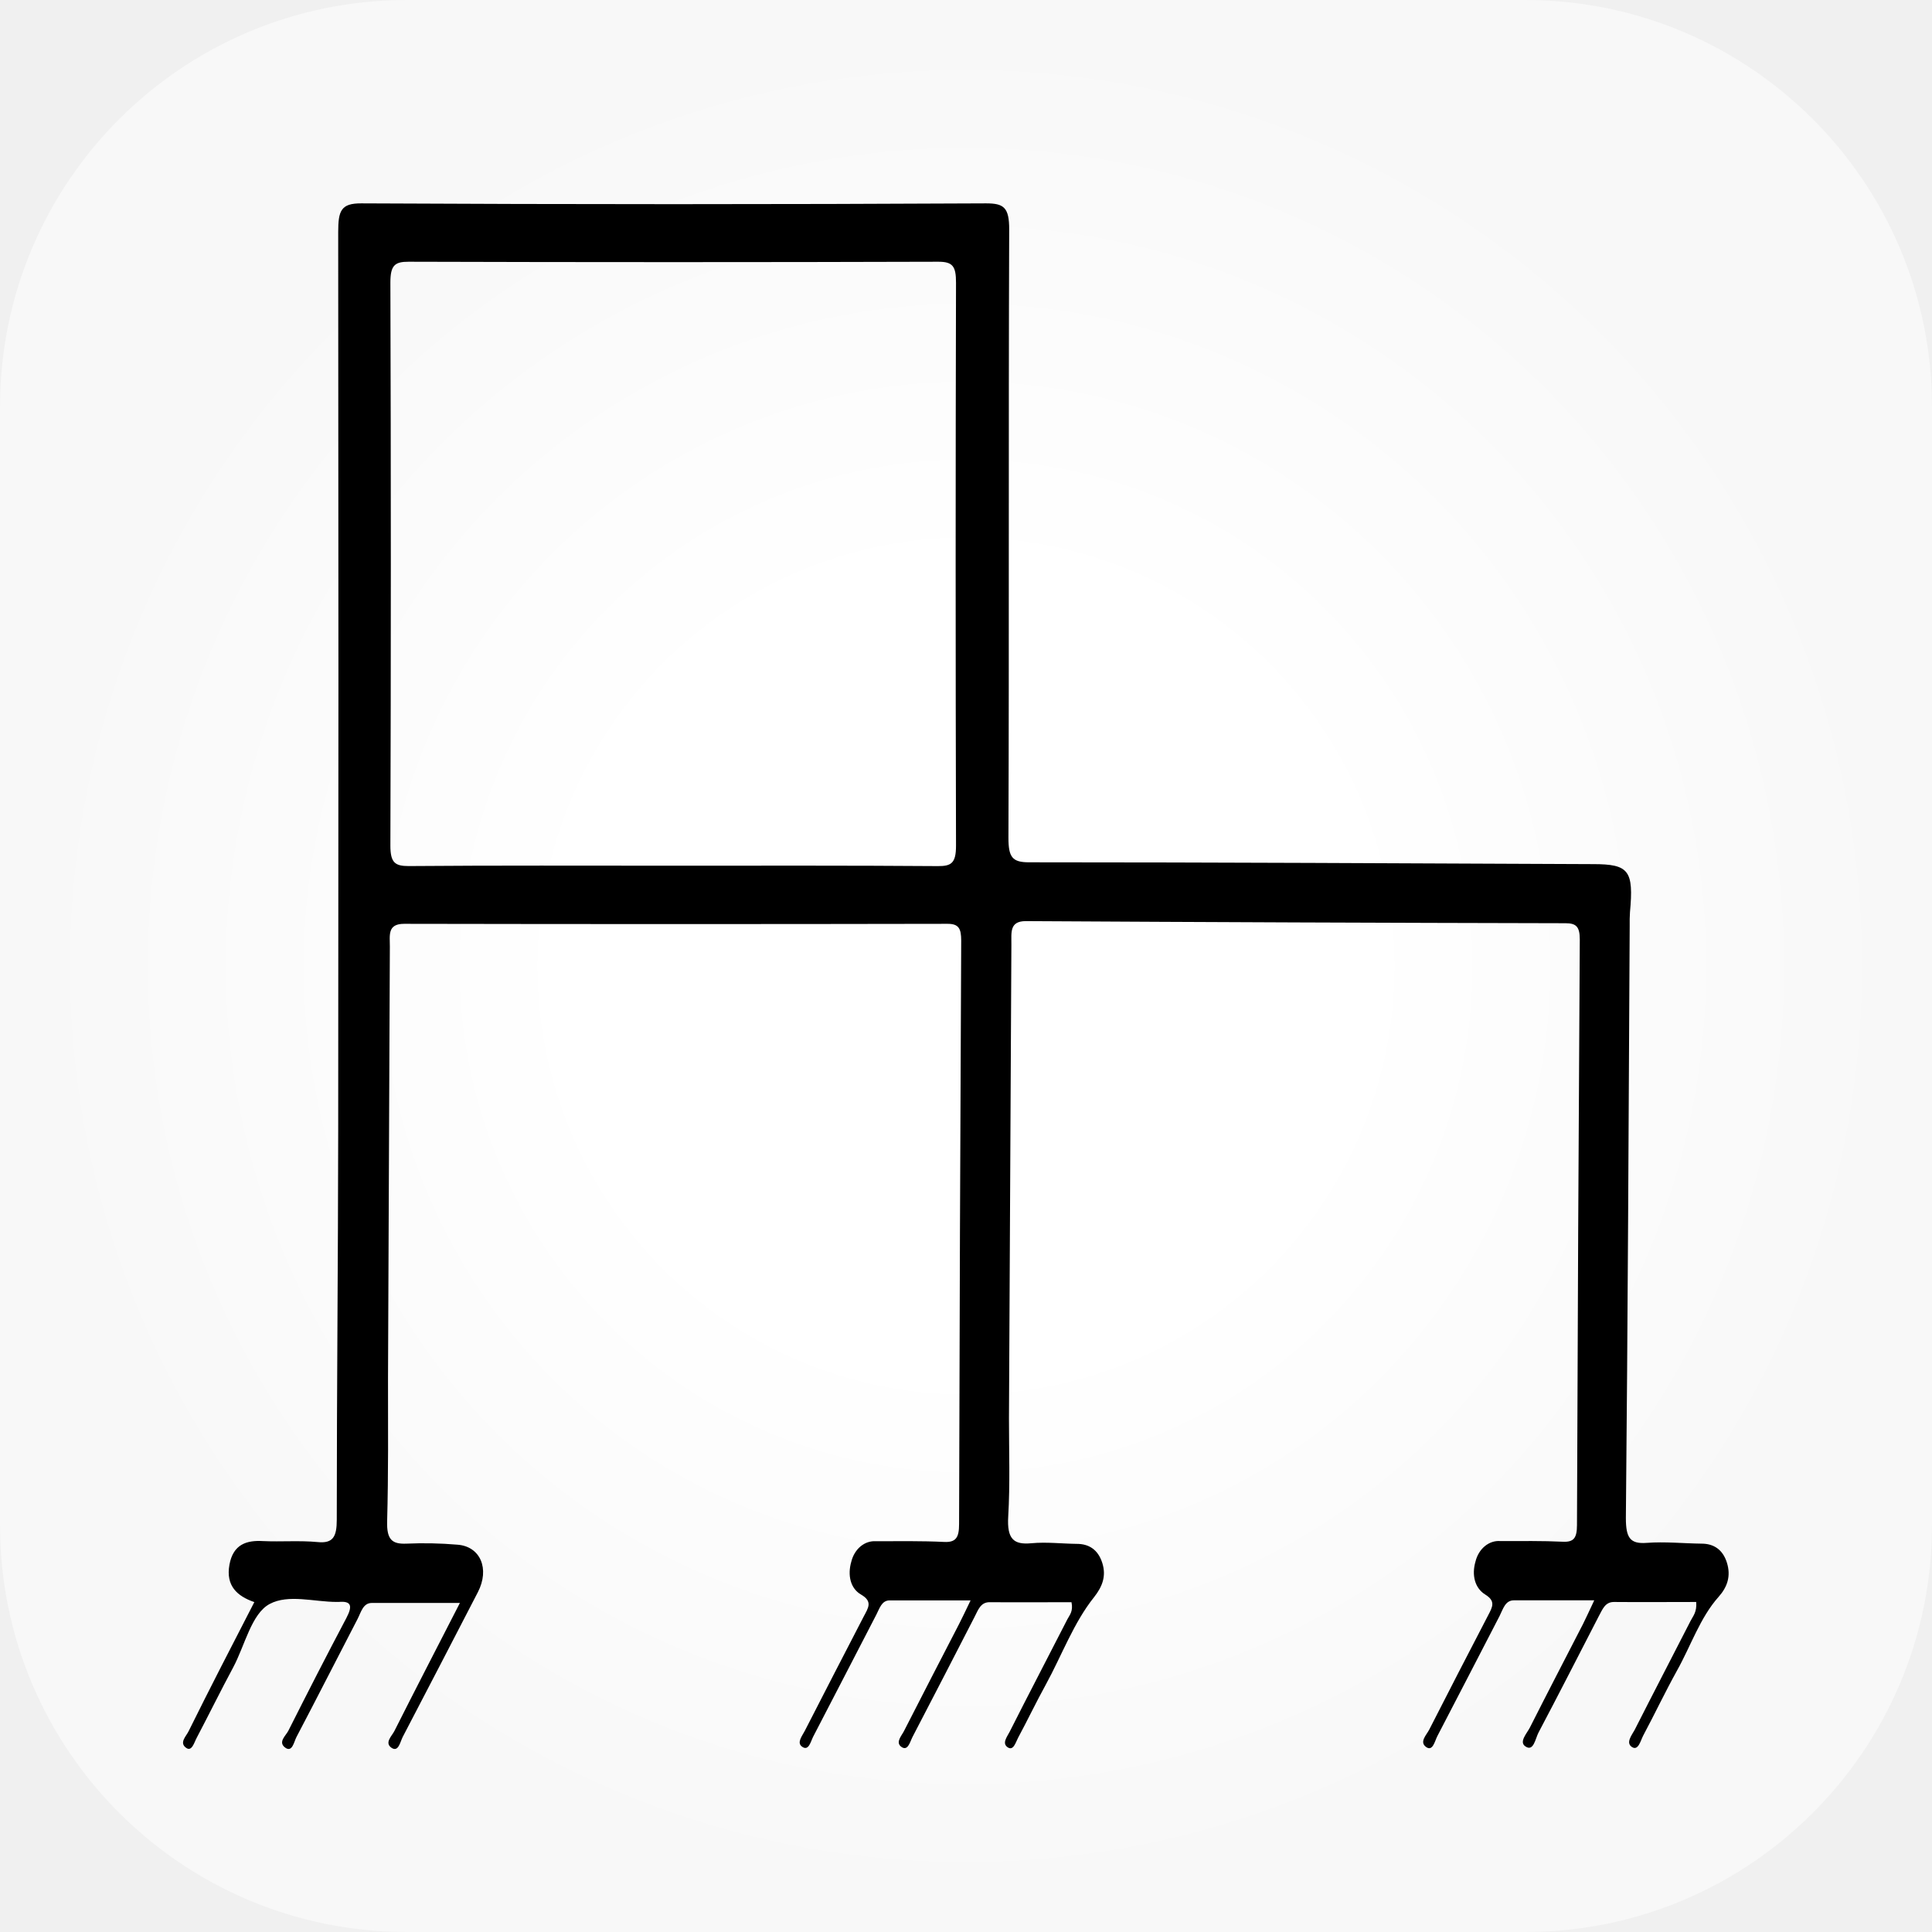
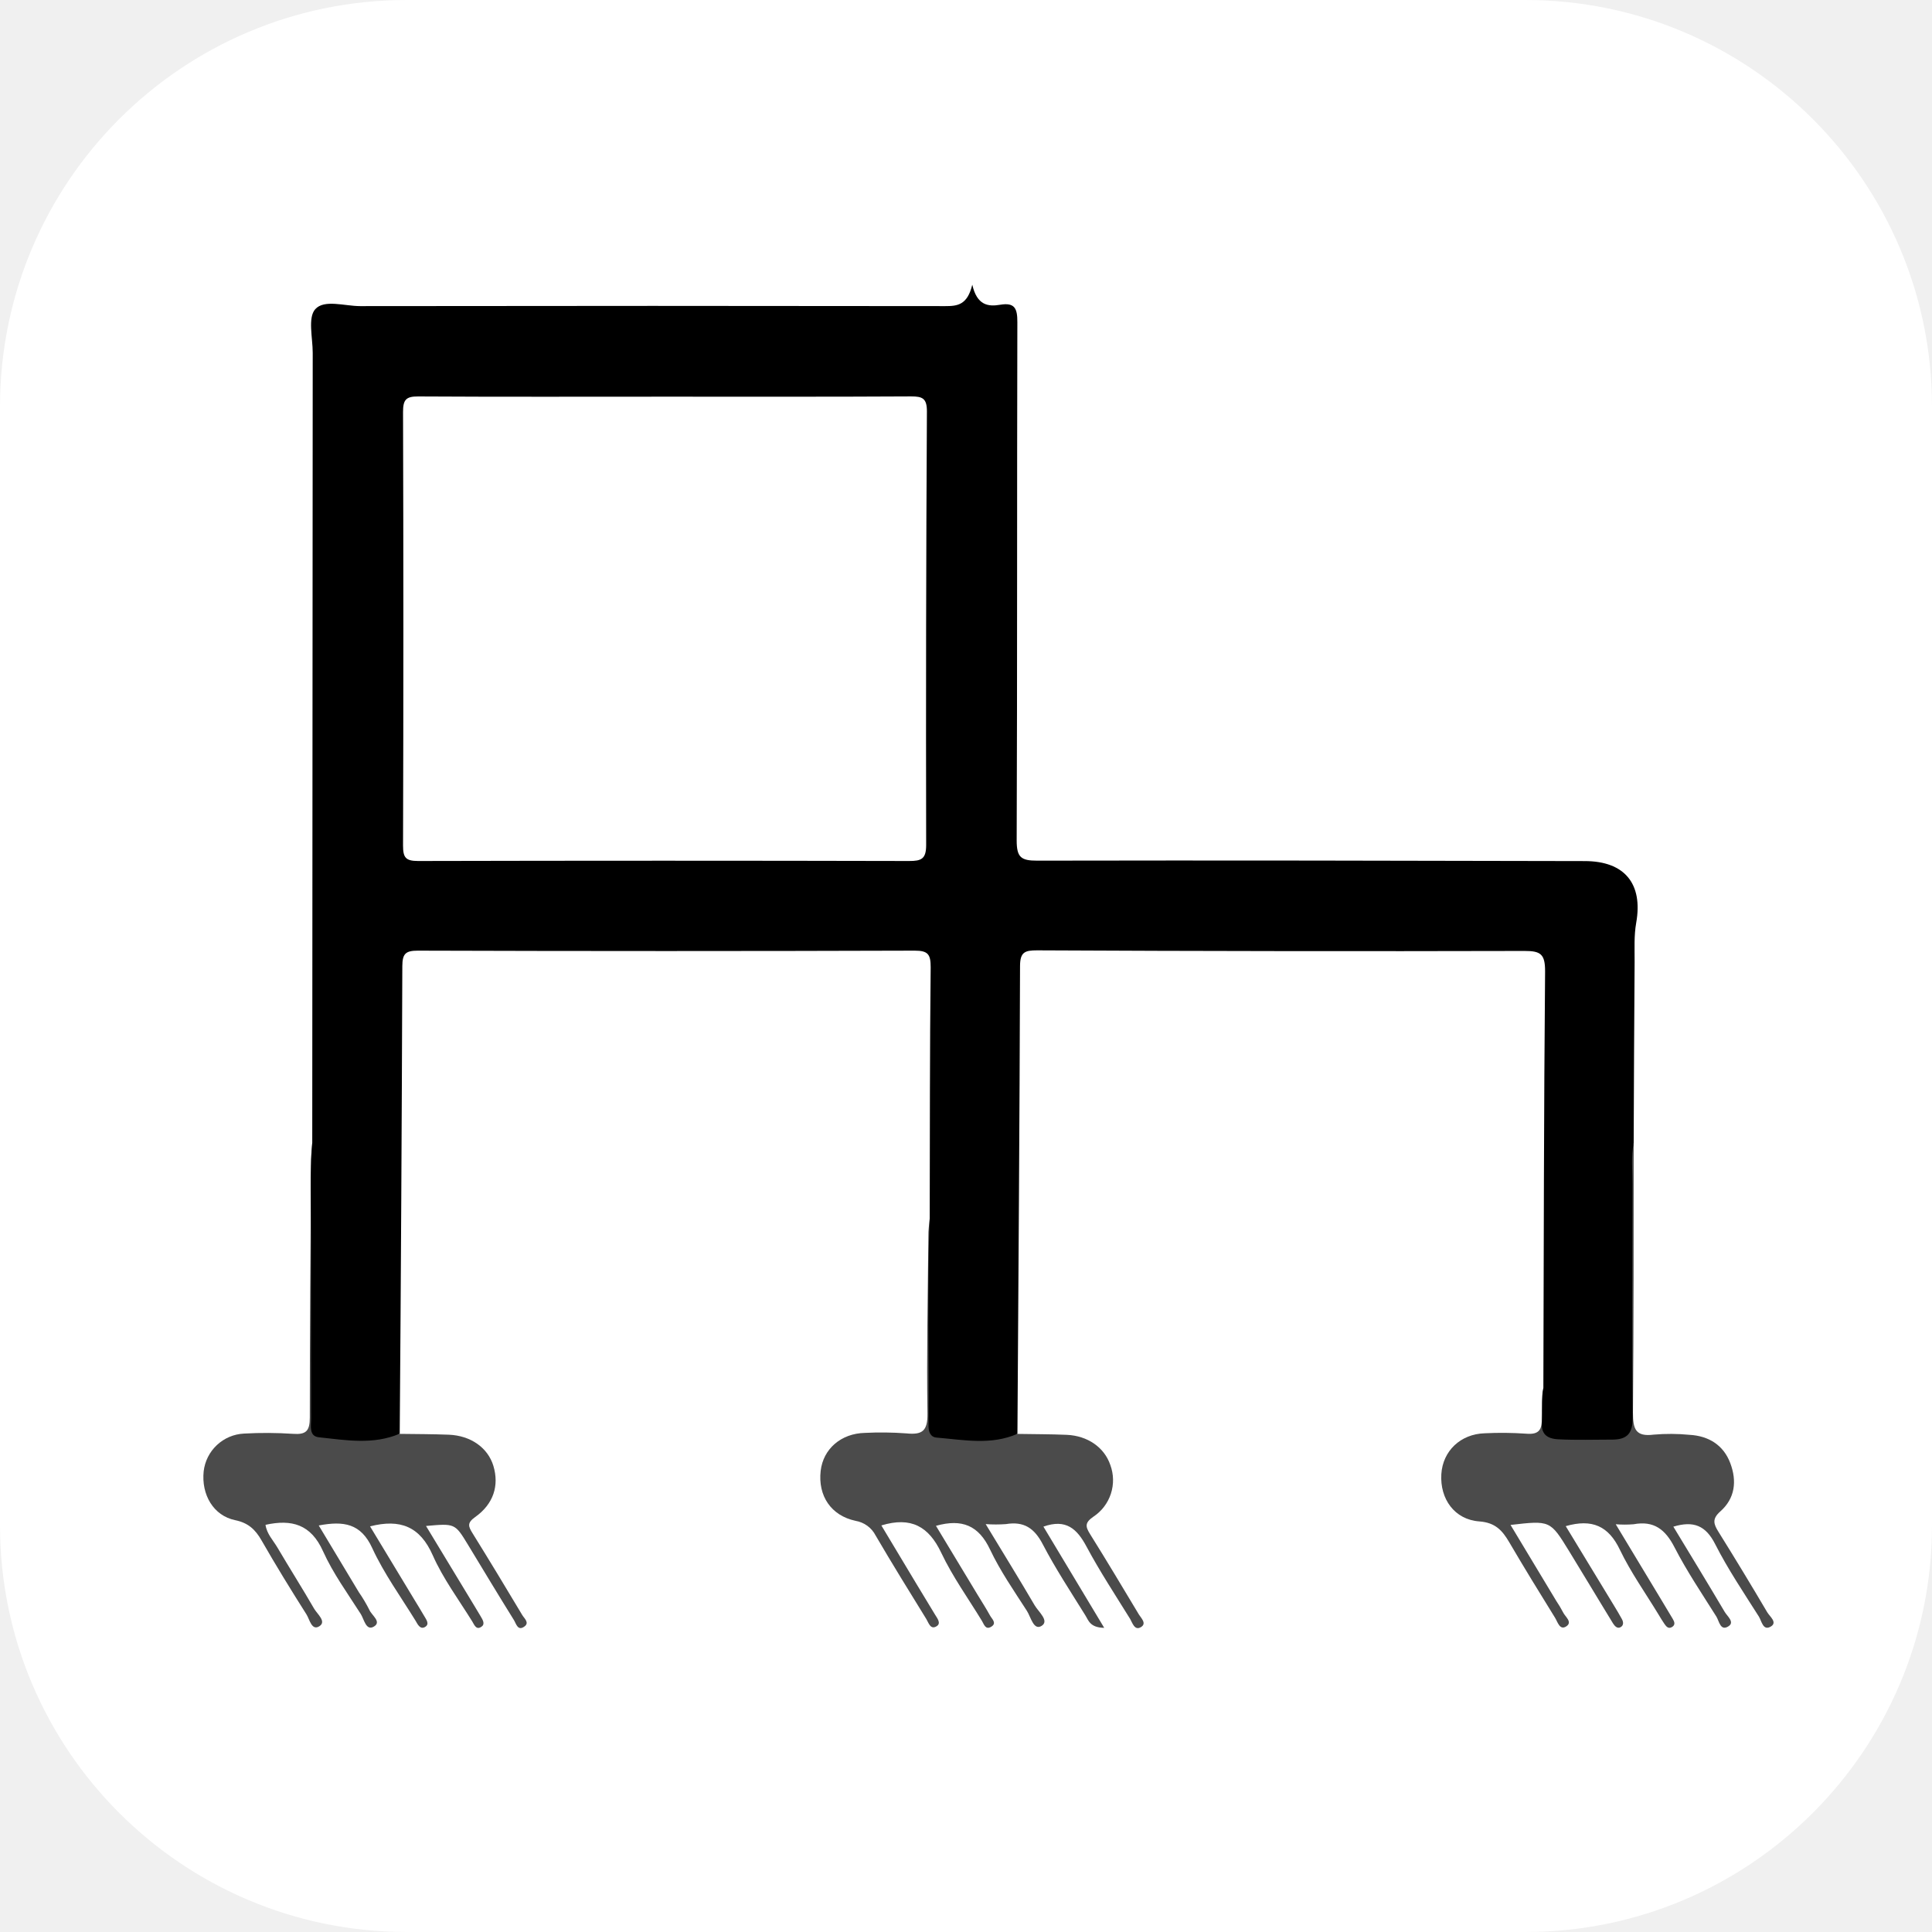
<svg xmlns="http://www.w3.org/2000/svg" width="95" height="95" viewBox="0 0 95 95" fill="none">
-   <rect width="95" height="95" rx="20" fill="url(#paint0_radial_2014_111)" />
-   <path d="M48.489 10C49.355 10 49.628 10.194 49.624 11.294C49.585 21.259 49.624 31.224 49.587 41.191C49.587 42.15 49.773 42.401 50.598 42.401C59.847 42.401 69.097 42.452 78.346 42.491C80.102 42.491 80.336 42.81 80.149 44.855C80.135 45.075 80.13 45.296 80.135 45.516C80.082 55.224 80.042 64.934 79.947 74.642C79.947 75.614 80.151 75.928 80.971 75.866C81.865 75.798 82.768 75.893 83.668 75.904C84.254 75.904 84.71 76.183 84.915 76.839C85.12 77.494 84.94 78.033 84.511 78.515C83.594 79.54 83.142 80.934 82.457 82.154C81.88 83.195 81.364 84.284 80.802 85.337C80.668 85.59 80.558 86.111 80.243 85.902C79.928 85.694 80.242 85.316 80.379 85.062C81.286 83.272 82.212 81.495 83.125 79.709C83.246 79.469 83.448 79.269 83.405 78.772C82.059 78.772 80.707 78.784 79.357 78.772C78.919 78.773 78.798 79.14 78.611 79.479C77.627 81.385 76.653 83.298 75.65 85.196C75.495 85.489 75.409 86.159 75.001 85.869C74.68 85.649 75.087 85.227 75.23 84.941C76.087 83.243 76.965 81.558 77.833 79.869C77.99 79.561 78.131 79.242 78.392 78.691H74.438C74.009 78.691 73.906 79.13 73.734 79.467C72.713 81.433 71.703 83.406 70.677 85.368C70.548 85.617 70.451 86.146 70.117 85.898C69.783 85.65 70.147 85.306 70.277 85.051C71.237 83.168 72.204 81.292 73.178 79.421C73.391 79.016 73.552 78.728 73.035 78.409C72.518 78.09 72.36 77.45 72.551 76.79C72.626 76.479 72.79 76.209 73.015 76.025C73.241 75.84 73.513 75.753 73.787 75.778C74.81 75.778 75.841 75.761 76.858 75.81C77.392 75.834 77.541 75.614 77.543 74.996C77.575 65.397 77.622 55.797 77.681 46.197C77.681 45.555 77.495 45.397 76.977 45.397C68.132 45.379 59.287 45.344 50.442 45.293C49.632 45.293 49.736 45.852 49.732 46.435C49.692 54.206 49.653 61.974 49.613 69.737C49.613 71.349 49.671 72.968 49.576 74.575C49.511 75.686 49.85 75.965 50.713 75.884C51.459 75.814 52.206 75.906 52.953 75.915C53.537 75.915 53.991 76.192 54.2 76.848C54.409 77.503 54.2 78.022 53.803 78.528C52.793 79.789 52.217 81.387 51.426 82.832C50.952 83.692 50.524 84.591 50.061 85.451C49.942 85.671 49.835 86.112 49.546 85.916C49.256 85.72 49.527 85.39 49.642 85.163C50.576 83.311 51.541 81.471 52.486 79.621C52.593 79.414 52.781 79.234 52.687 78.783C51.362 78.783 50.01 78.794 48.657 78.783C48.218 78.783 48.097 79.164 47.924 79.5C46.906 81.479 45.896 83.443 44.871 85.407C44.744 85.654 44.638 86.148 44.3 85.88C44.035 85.66 44.333 85.351 44.449 85.122C45.343 83.363 46.252 81.618 47.154 79.867C47.311 79.562 47.455 79.252 47.725 78.695H43.742C43.356 78.695 43.25 79.088 43.094 79.39C42.057 81.389 41.029 83.393 39.989 85.388C39.86 85.636 39.766 86.133 39.429 85.88C39.17 85.684 39.448 85.353 39.569 85.117C40.531 83.238 41.498 81.362 42.469 79.489C42.687 79.071 42.933 78.752 42.338 78.407C41.809 78.102 41.67 77.445 41.86 76.79C41.935 76.487 42.095 76.222 42.313 76.04C42.532 75.858 42.797 75.768 43.064 75.785C44.184 75.785 45.305 75.765 46.425 75.82C47.007 75.849 47.16 75.6 47.16 74.941C47.182 65.378 47.217 55.815 47.264 46.252C47.264 45.652 47.139 45.426 46.594 45.426C37.686 45.443 28.778 45.443 19.872 45.426C19.039 45.426 19.172 45.991 19.17 46.554C19.137 53.624 19.108 60.695 19.079 67.767C19.079 70.111 19.101 72.458 19.036 74.805C19.012 75.704 19.277 75.933 19.98 75.904C20.818 75.867 21.657 75.884 22.493 75.955C23.624 76.039 24.089 77.142 23.499 78.288C22.272 80.663 21.04 83.035 19.805 85.403C19.678 85.645 19.594 86.181 19.245 85.938C18.896 85.693 19.271 85.359 19.392 85.119C20.417 83.085 21.462 81.064 22.614 78.82H18.281C17.85 78.821 17.753 79.278 17.583 79.606C16.577 81.541 15.59 83.487 14.576 85.416C14.453 85.651 14.37 86.197 14.015 85.927C13.661 85.656 14.056 85.346 14.18 85.102C15.113 83.248 16.06 81.398 17.029 79.566C17.35 78.957 17.273 78.715 16.655 78.77C16.624 78.772 16.593 78.772 16.562 78.77C15.442 78.77 14.182 78.376 13.258 78.871C12.364 79.351 12.042 80.909 11.466 81.989C10.851 83.133 10.275 84.306 9.67 85.456C9.55 85.676 9.436 86.138 9.162 85.951C8.789 85.698 9.162 85.368 9.276 85.124C10.314 83.024 11.378 80.967 12.506 78.778C11.652 78.484 11.098 77.971 11.281 76.946C11.464 75.922 12.145 75.732 12.928 75.778C13.827 75.82 14.733 75.741 15.627 75.827C16.373 75.9 16.56 75.568 16.56 74.728C16.56 68.349 16.624 61.971 16.63 55.593C16.645 40.865 16.645 26.136 16.63 11.408C16.63 10.364 16.766 9.996 17.762 10C28.004 10.053 38.246 10.053 48.489 10ZM46.142 12.87C37.458 12.896 28.773 12.896 20.089 12.87C19.407 12.868 19.196 13.053 19.196 13.893C19.225 23.12 19.225 32.347 19.196 41.574C19.194 42.43 19.431 42.586 20.098 42.586C24.43 42.551 28.765 42.568 33.098 42.568C37.439 42.568 41.777 42.555 46.114 42.588C46.775 42.592 47.009 42.447 47.009 41.585C46.985 32.358 46.985 23.131 47.009 13.904C47.011 13.091 46.846 12.87 46.142 12.87Z" fill="black" />
-   <defs>
-     <radialGradient id="paint0_radial_2014_111" cx="0" cy="0" r="1" gradientUnits="userSpaceOnUse" gradientTransform="translate(47.5 47.5) rotate(90) scale(47.5)">
-       <stop offset="0.4" stop-color="white" />
-       <stop offset="1" stop-color="white" stop-opacity="0.5" />
-     </radialGradient>
-   </defs>
+   <rect width="95" height="95" rx="20" fill="white" />
+   <path d="M75.89 68.246C75.914 68.49 75.955 68.734 75.959 68.977C75.977 70.503 75.975 70.534 77.543 70.495C78.389 70.475 79.516 70.909 80.002 70.299C80.416 69.781 80.141 68.703 80.147 67.872C80.171 64.318 80.182 60.765 80.206 57.212C80.206 56.88 80.122 56.527 80.332 56.219C80.332 60.633 80.332 65.049 80.295 69.464C80.295 70.263 80.421 70.659 81.319 70.543C81.903 70.493 82.491 70.496 83.074 70.553C84.017 70.605 84.744 71.054 85.08 71.942C85.416 72.831 85.316 73.681 84.587 74.323C84.171 74.694 84.266 74.947 84.503 75.327C85.318 76.634 86.117 77.952 86.9 79.281C87.023 79.487 87.403 79.771 87.086 79.973C86.691 80.222 86.624 79.706 86.487 79.49C85.745 78.318 84.965 77.162 84.338 75.928C83.878 75.021 83.284 74.765 82.282 75.069C83.136 76.479 83.982 77.865 84.809 79.264C84.936 79.476 85.307 79.765 84.995 79.966C84.594 80.227 84.535 79.71 84.397 79.49C83.692 78.368 82.946 77.264 82.341 76.088C81.889 75.206 81.327 74.765 80.328 74.95C80.036 74.974 79.742 74.974 79.449 74.95C80.249 76.277 80.989 77.507 81.731 78.735L82.254 79.607C82.338 79.748 82.392 79.899 82.215 80.004C82.039 80.11 81.935 79.982 81.844 79.852C81.753 79.722 81.644 79.541 81.549 79.383C80.909 78.329 80.186 77.314 79.655 76.208C79.098 75.039 78.293 74.67 76.99 75.043C77.791 76.358 78.586 77.667 79.376 78.971C79.504 79.183 79.633 79.394 79.748 79.607C79.833 79.756 79.844 79.925 79.686 80.012C79.529 80.099 79.399 79.96 79.315 79.826C78.911 79.169 78.516 78.509 78.115 77.85C77.796 77.323 77.475 76.796 77.154 76.269C76.226 74.759 76.226 74.759 74.276 74.984C75.04 76.251 75.781 77.485 76.523 78.717C76.644 78.896 76.755 79.082 76.855 79.273C76.957 79.498 77.341 79.756 77.018 79.971C76.695 80.186 76.591 79.748 76.462 79.544C75.699 78.314 74.94 77.078 74.211 75.833C73.87 75.251 73.524 74.869 72.743 74.811C71.522 74.724 70.799 73.707 70.873 72.486C70.943 71.349 71.814 70.514 73.003 70.477C73.683 70.443 74.365 70.45 75.044 70.497C75.682 70.555 75.838 70.291 75.807 69.71C75.807 69.221 75.835 68.732 75.89 68.246Z" fill="#4B4B4B" />
+   <path d="M15.355 56.191C15.515 57.236 15.415 58.286 15.415 59.333C15.415 62.764 15.415 66.198 15.361 69.623C15.361 70.308 15.524 70.551 16.231 70.521C17.37 70.466 18.513 70.506 19.654 70.506C20.456 70.517 21.258 70.516 22.067 70.547C23.152 70.59 23.993 71.191 24.262 72.084C24.549 73.041 24.275 73.95 23.365 74.596C22.965 74.88 23.024 75.052 23.232 75.386C24.061 76.72 24.874 78.067 25.681 79.416C25.779 79.58 26.041 79.787 25.794 79.973C25.462 80.225 25.379 79.838 25.273 79.665C24.506 78.435 23.761 77.194 23.009 75.954C22.371 74.906 22.371 74.906 20.948 75.035L23.302 78.923L23.636 79.479C23.731 79.639 23.863 79.85 23.688 79.978C23.419 80.186 23.317 79.884 23.219 79.726C22.553 78.652 21.785 77.62 21.278 76.474C20.653 75.061 19.684 74.674 18.196 75.054C18.919 76.251 19.643 77.451 20.371 78.652C20.53 78.915 20.694 79.177 20.848 79.444C20.953 79.63 21.144 79.856 20.901 80.001C20.658 80.145 20.53 79.858 20.434 79.695C19.706 78.513 18.881 77.375 18.304 76.123C17.747 74.906 16.899 74.779 15.673 75.01L17.643 78.288C17.837 78.567 18.01 78.859 18.163 79.162C18.276 79.433 18.794 79.756 18.367 79.992C17.996 80.194 17.901 79.62 17.74 79.364C17.094 78.351 16.374 77.364 15.884 76.277C15.287 74.948 14.34 74.696 13.056 74.978C13.116 75.418 13.428 75.735 13.639 76.091C14.233 77.101 14.862 78.091 15.448 79.105C15.604 79.37 16.059 79.73 15.712 79.96C15.329 80.212 15.226 79.632 15.072 79.387C14.313 78.19 13.565 76.975 12.864 75.75C12.556 75.21 12.209 74.883 11.565 74.75C10.492 74.529 9.895 73.494 10.015 72.347C10.072 71.854 10.302 71.397 10.664 71.057C11.027 70.717 11.497 70.517 11.993 70.492C12.797 70.446 13.602 70.451 14.405 70.504C15.046 70.551 15.235 70.369 15.233 69.705C15.233 65.565 15.266 61.428 15.298 57.288C15.279 56.924 15.328 56.557 15.355 56.191Z" fill="#4B4B4B" />
+   <path d="M45.717 59.901C45.878 62.869 45.735 65.827 45.757 68.79C45.769 70.505 45.757 70.507 47.438 70.508H50.036C50.838 70.523 51.639 70.519 52.448 70.553C53.485 70.597 54.304 71.173 54.597 72.037C54.765 72.492 54.774 72.99 54.624 73.451C54.473 73.912 54.172 74.308 53.767 74.576C53.341 74.872 53.365 75.058 53.6 75.433C54.417 76.741 55.209 78.066 56.001 79.387C56.116 79.572 56.402 79.832 56.096 80.012C55.79 80.192 55.68 79.795 55.573 79.609C54.842 78.429 54.077 77.266 53.424 76.045C52.96 75.179 52.42 74.67 51.307 75.067C52.27 76.668 53.244 78.29 54.296 80.044C53.591 80.032 53.523 79.672 53.368 79.429C52.652 78.275 51.903 77.14 51.276 75.937C50.862 75.141 50.348 74.796 49.463 74.943C49.132 74.967 48.799 74.967 48.468 74.943C49.307 76.333 50.11 77.626 50.88 78.943C51.066 79.259 51.611 79.7 51.218 79.947C50.825 80.194 50.687 79.507 50.492 79.205C49.858 78.22 49.182 77.247 48.683 76.194C48.127 75.013 47.309 74.666 46.023 75.028L48.064 78.409C48.272 78.752 48.49 79.09 48.683 79.441C48.774 79.608 49.03 79.812 48.743 79.988C48.455 80.164 48.385 79.865 48.281 79.698C47.603 78.585 46.841 77.529 46.286 76.359C45.672 75.06 44.802 74.564 43.338 75.008L45.065 77.886C45.368 78.388 45.674 78.888 45.976 79.391C46.088 79.576 46.286 79.815 46.063 79.96C45.754 80.162 45.663 79.797 45.55 79.613C44.707 78.248 43.863 76.884 43.054 75.5C42.957 75.312 42.818 75.149 42.647 75.025C42.476 74.901 42.279 74.818 42.071 74.783C40.857 74.524 40.215 73.549 40.354 72.323C40.48 71.245 41.354 70.486 42.525 70.458C43.205 70.424 43.887 70.432 44.566 70.482C45.34 70.56 45.618 70.377 45.605 69.508C45.561 66.604 45.622 63.699 45.65 60.788C45.642 60.511 45.689 60.207 45.717 59.901Z" fill="#4B4B4B" />
+   <path d="M47.809 14C48.043 15.022 48.594 15.085 49.182 14.985C49.9 14.865 50.027 15.171 50.025 15.837C50.003 24.333 50.025 32.829 49.992 41.325C49.992 42.156 50.205 42.322 51.001 42.32C59.975 42.302 68.949 42.32 77.923 42.341C79.886 42.341 80.796 43.454 80.455 45.376C80.343 46.005 80.38 46.666 80.377 47.312C80.356 50.28 80.341 53.246 80.331 56.208C80.197 56.88 80.273 57.561 80.271 58.236C80.262 62.062 80.245 65.888 80.284 69.714C80.284 70.489 80.007 70.784 79.286 70.788C78.393 70.788 77.501 70.82 76.608 70.772C76.052 70.74 75.758 70.499 75.823 69.893C75.882 69.355 75.764 68.795 75.89 68.246C75.911 61.414 75.914 54.585 75.975 47.755C75.975 46.918 75.76 46.758 74.966 46.76C66.977 46.78 58.986 46.77 50.994 46.73C50.387 46.73 50.159 46.819 50.157 47.508C50.136 55.173 50.077 62.838 50.029 70.503C48.73 71.074 47.385 70.8 46.054 70.689C45.726 70.662 45.651 70.368 45.655 70.06C45.694 66.672 45.579 63.283 45.716 59.895C45.726 55.786 45.717 51.675 45.763 47.565C45.763 46.936 45.644 46.743 44.974 46.745C36.83 46.771 28.686 46.771 20.544 46.745C19.939 46.745 19.787 46.901 19.783 47.504C19.757 55.167 19.714 62.831 19.655 70.497C18.356 71.054 17.009 70.815 15.682 70.674C15.181 70.62 15.3 70.117 15.298 69.765C15.298 66.775 15.286 63.786 15.298 60.797C15.298 59.259 15.222 57.719 15.354 56.183C15.361 43.236 15.369 30.291 15.377 17.348C15.377 16.605 15.128 15.623 15.501 15.204C15.941 14.709 16.948 15.052 17.707 15.052C27.298 15.038 36.889 15.038 46.479 15.052C47.075 15.052 47.566 15.004 47.809 14ZM44.798 19.492C40.791 19.515 36.781 19.505 32.773 19.505C28.702 19.505 24.631 19.518 20.56 19.494C19.957 19.49 19.818 19.663 19.818 20.259C19.84 27.363 19.84 34.468 19.818 41.574C19.818 42.168 19.946 42.337 20.56 42.337C28.605 42.318 36.652 42.318 44.7 42.337C45.31 42.339 45.541 42.234 45.541 41.55C45.526 34.445 45.538 27.34 45.578 20.234C45.581 19.581 45.355 19.492 44.798 19.492Z" fill="black" />
</svg>
